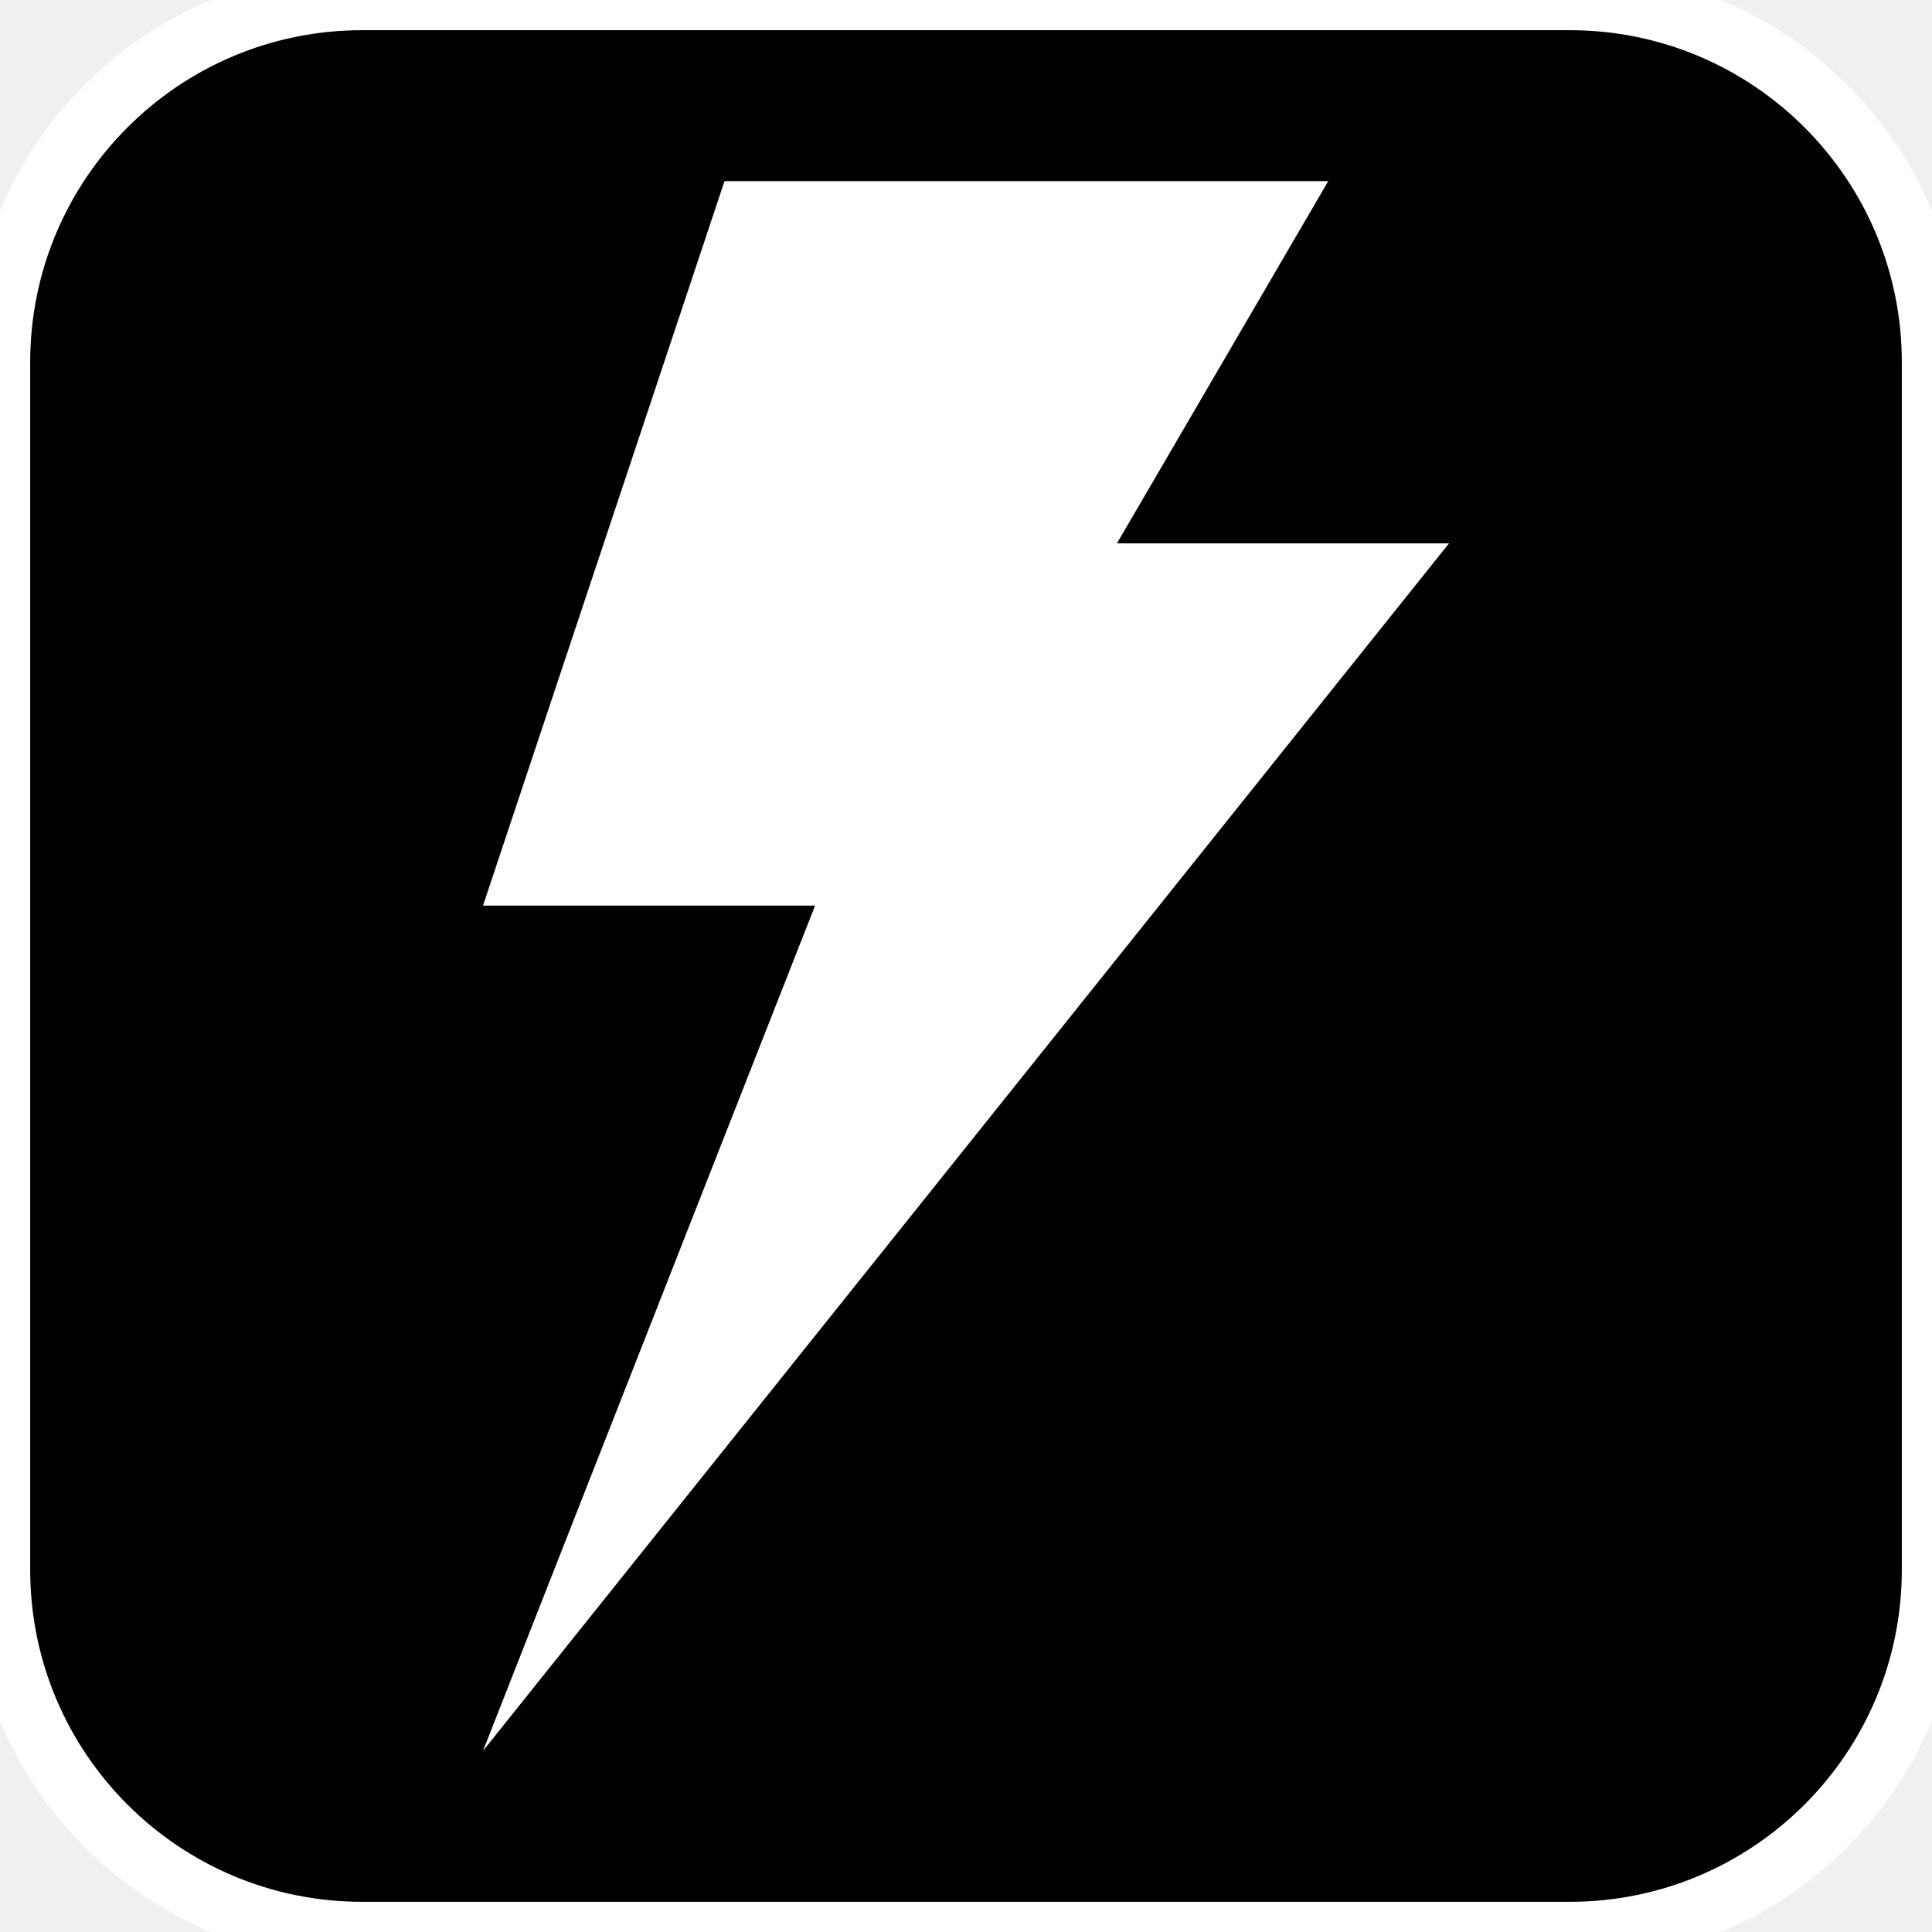
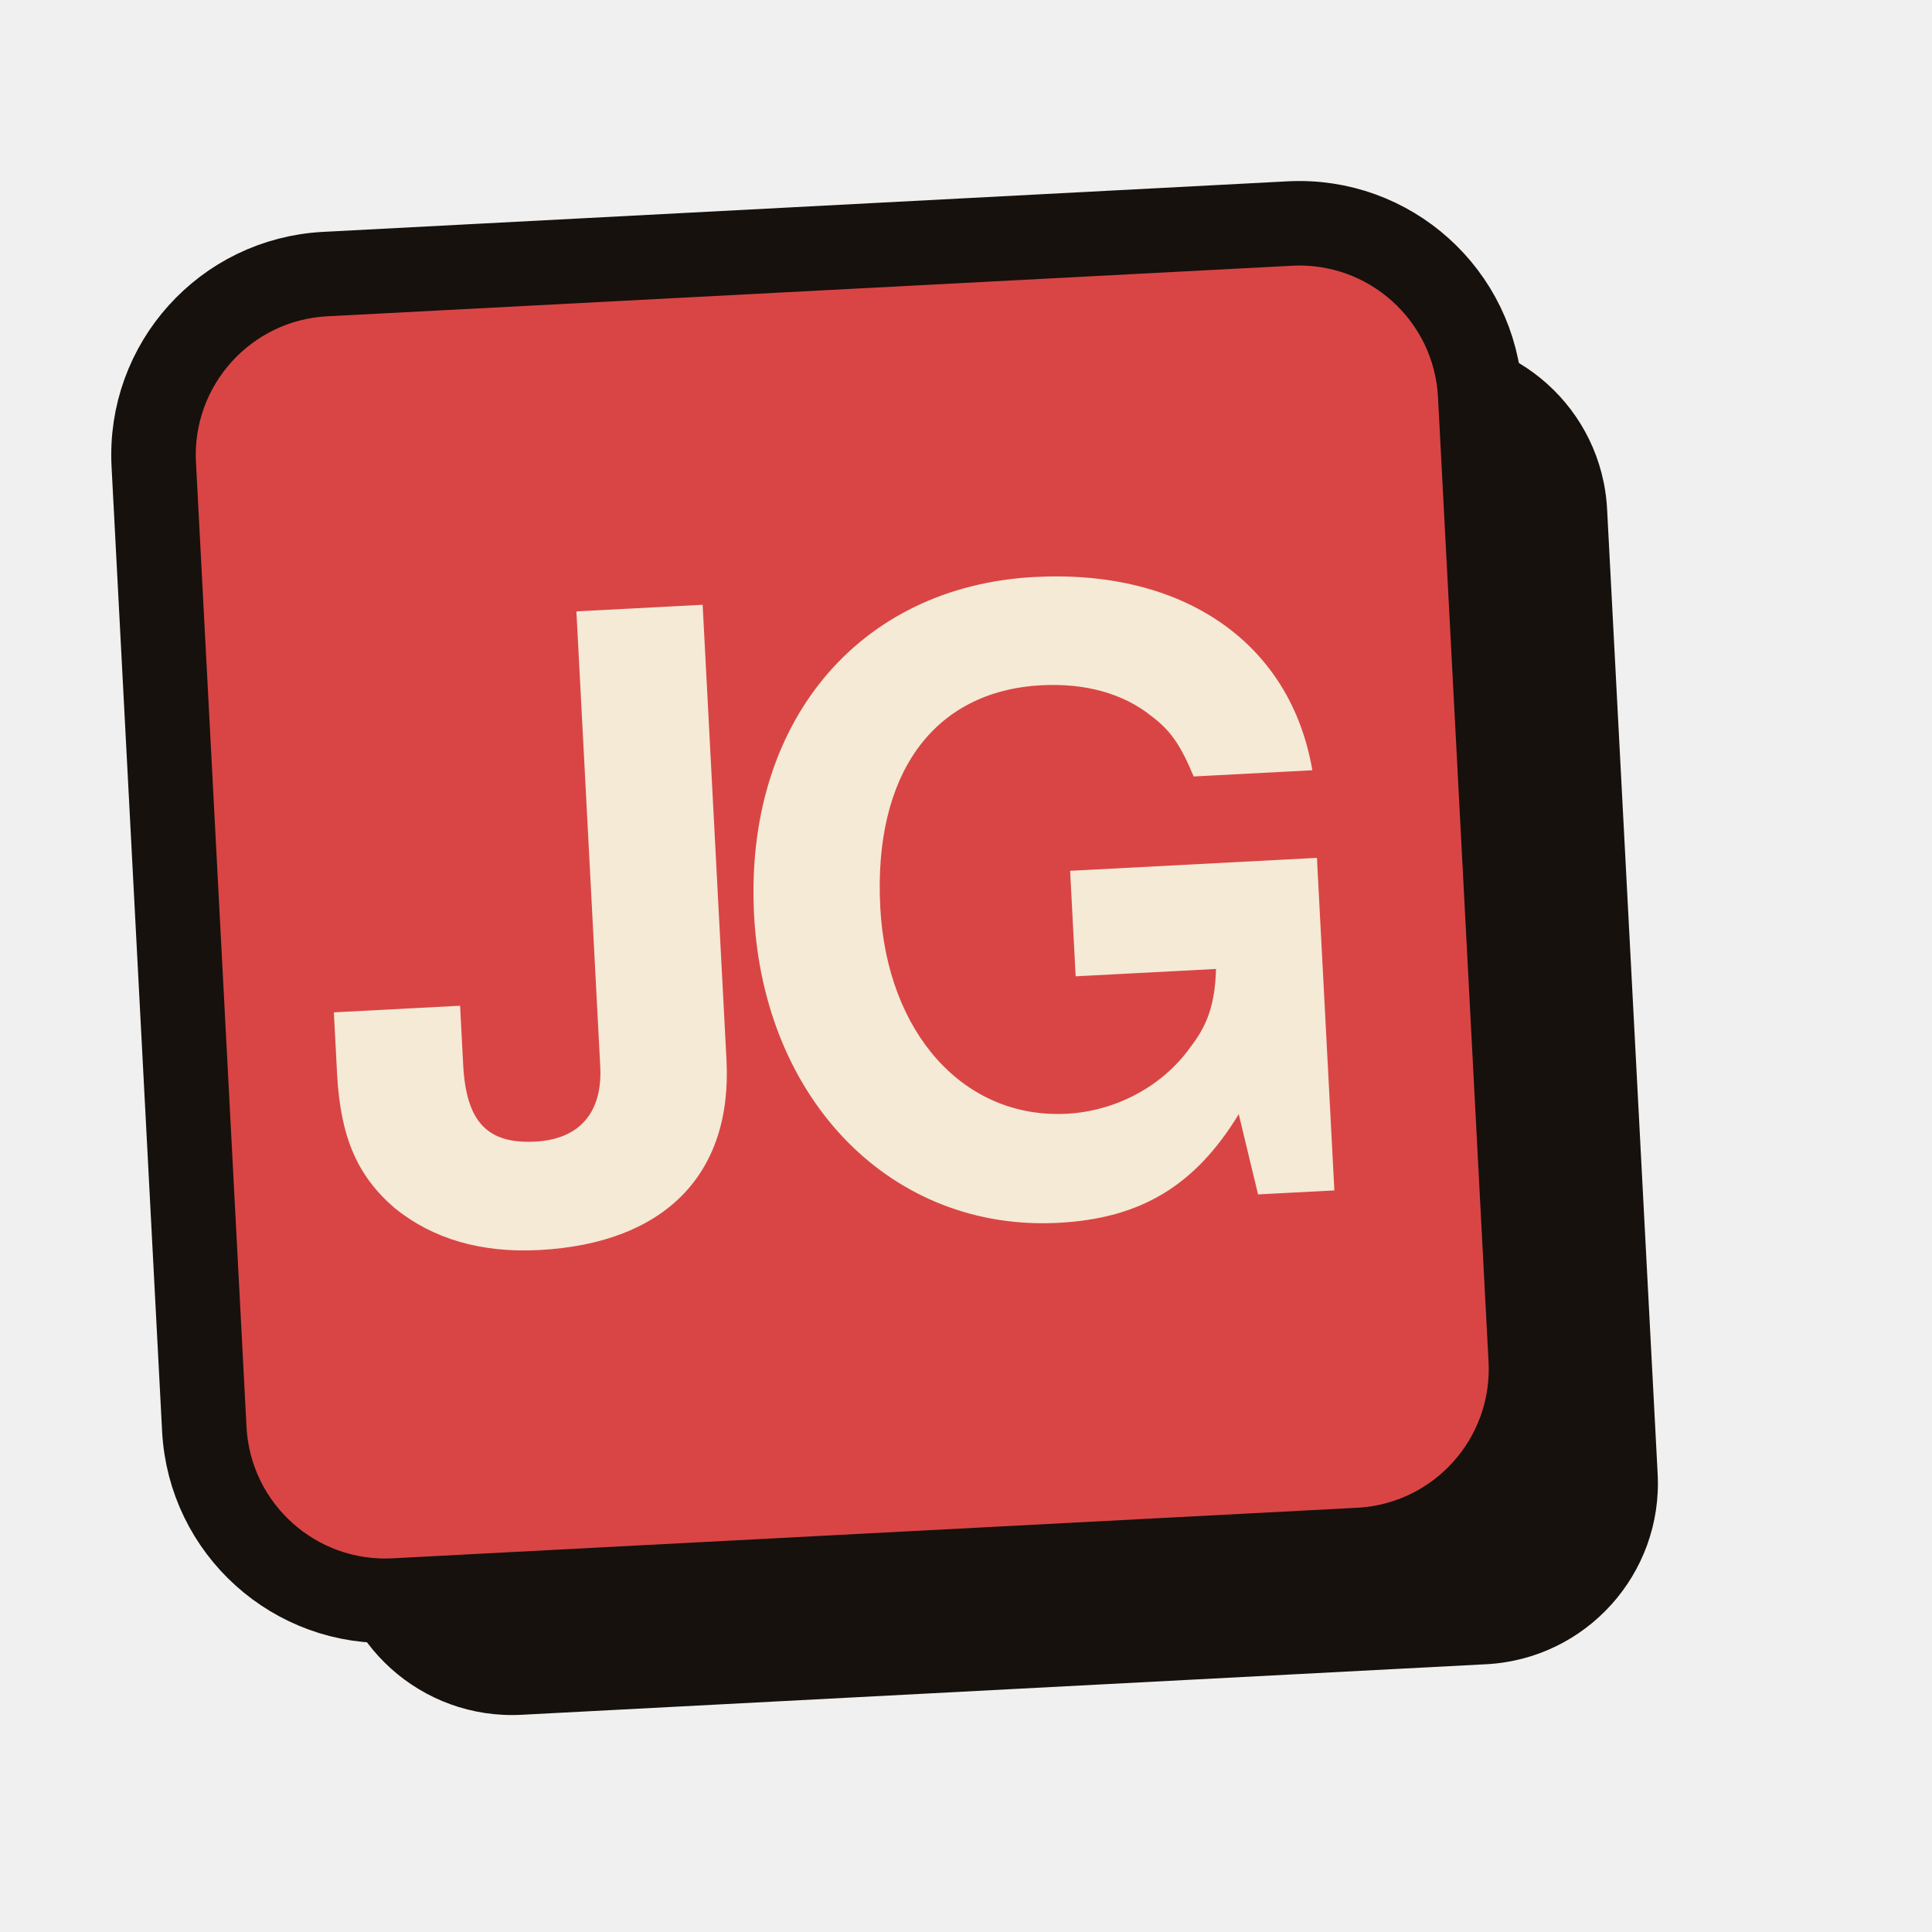
<svg xmlns="http://www.w3.org/2000/svg" viewBox="0 0 32 32" width="32" height="32">
-   <rect width="32" height="32" rx="6" fill="#000000" stroke="#ffffff" stroke-width="1" />
-   <polygon points="24,9 18.5,9 22,3 12,3 8,15 13.5,15 8,29 24,9" fill="#ffffff" />
+   <g transform="rotate(-3 16 16)">
+     <rect x="5" y="6" width="22" height="22" rx="3" fill="#16110d" />
+     <rect x="3" y="4" width="22" height="22" rx="3" fill="#d94545" stroke="#16110d" stroke-width="1.4" />
+     <text x="14" y="20" text-anchor="middle" font-family="Arial Black, Helvetica, sans-serif" font-weight="900" font-size="14" fill="#f4ead5" letter-spacing="-1">JG</text>
+   </g>
</svg>
